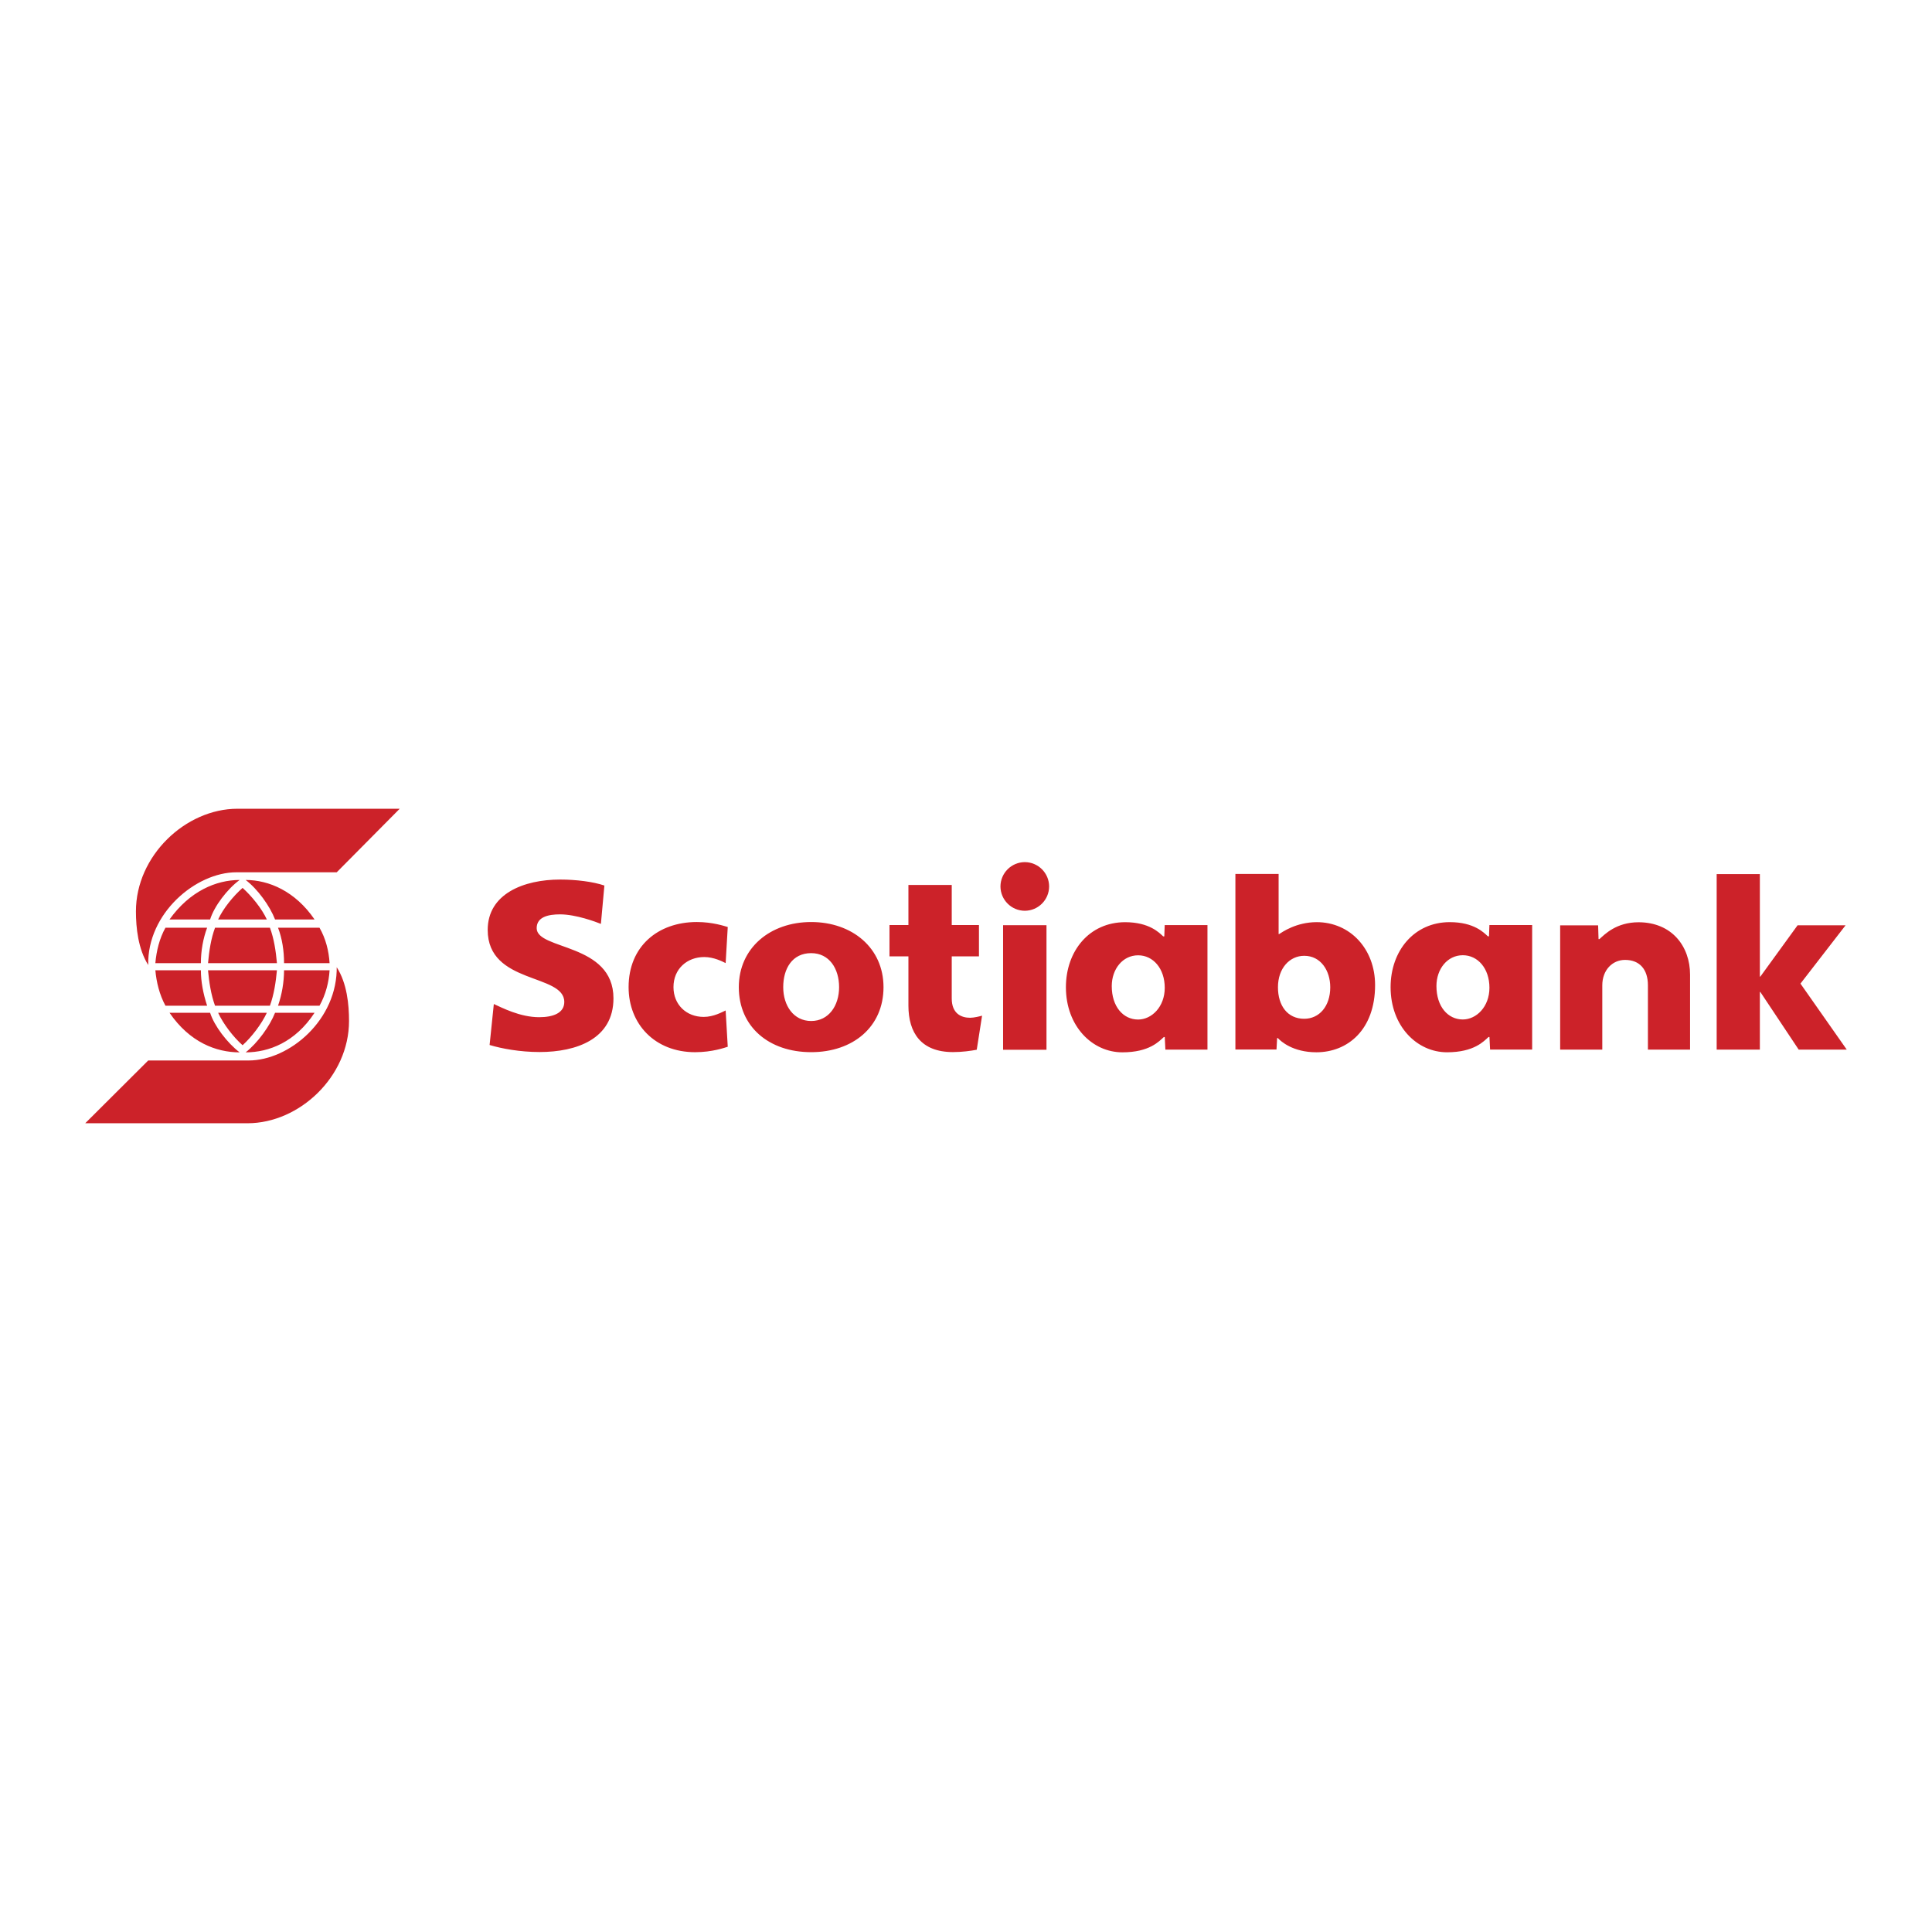
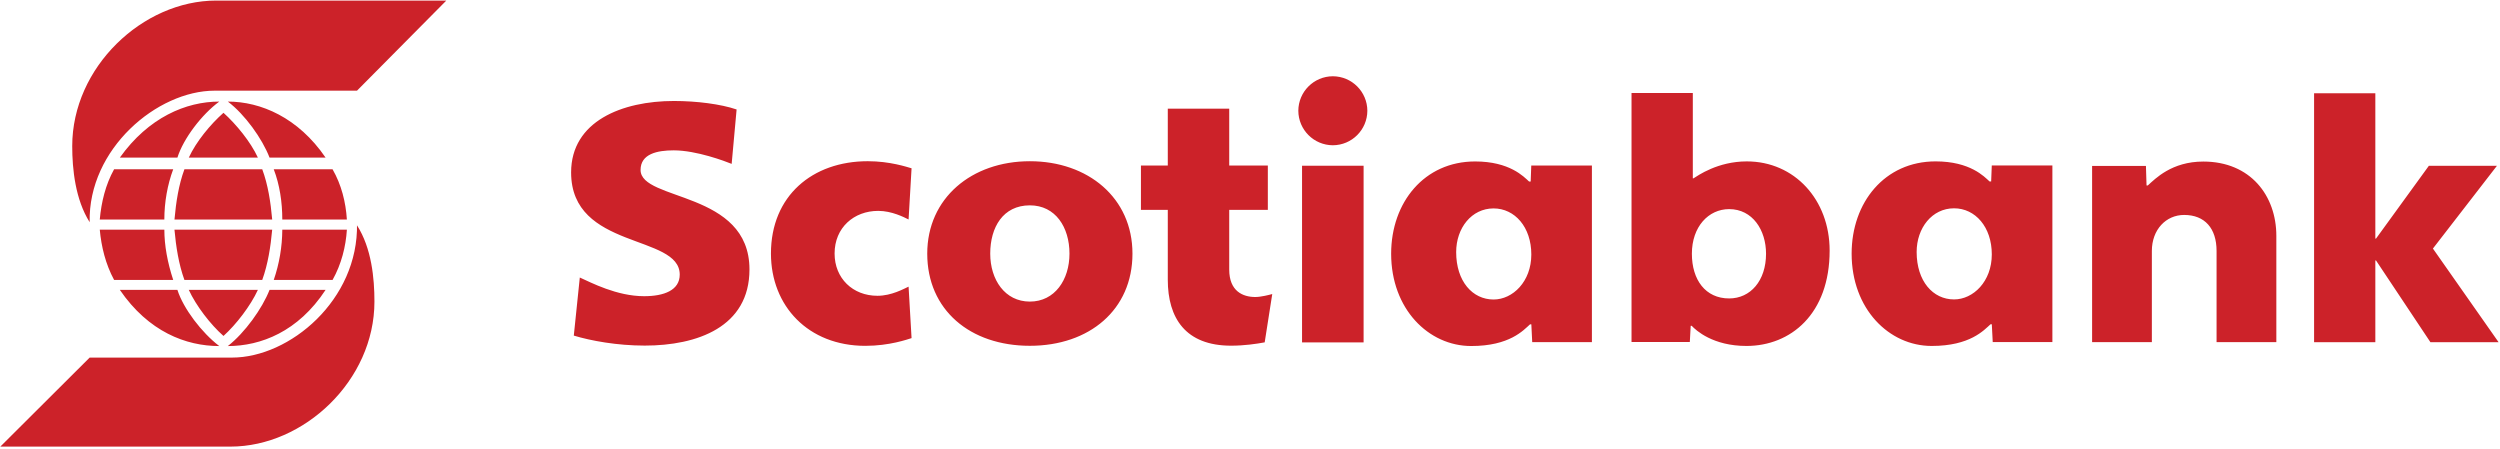
- <svg xmlns="http://www.w3.org/2000/svg" width="2500" height="2500" viewBox="0 0 192.756 192.756">
+ <svg xmlns="http://www.w3.org/2000/svg" width="175.871" height="31.535" viewBox="8.481 80.649 175.871 31.535">
  <g fill-rule="evenodd" clip-rule="evenodd">
    <path d="M14.788 96.28c-1.007-1.598-1.226-3.723-1.226-5.354 0-5.551 4.958-10.237 10.126-10.237h16.191l-6.284 6.339H23.578c-4.029.001-8.9 4.084-8.79 9.252zm6.174-4.544c.416-1.335 1.719-3.043 2.946-3.941-2.344 0-4.982 1.118-6.996 3.941h4.05zm3.241-3.152c-.919.811-1.927 2.036-2.44 3.152h4.86c-.515-1.115-1.522-2.341-2.42-3.152zm-7.696 3.974c-.603 1.084-.898 2.311-1.008 3.536h4.543c0-1.225.22-2.452.623-3.536h-4.158zm4.948 0c-.404 1.084-.591 2.311-.7 3.536h6.875c-.109-1.225-.296-2.452-.7-3.536h-5.475zm9.93-.822c-1.928-2.823-4.566-3.941-6.876-3.941 1.193.898 2.42 2.606 2.934 3.941h3.942zm-3.646.822c.416 1.084.601 2.311.601 3.536h4.543c-.076-1.225-.383-2.452-1.007-3.536h-4.137zm-10.827 8.485c2.014 2.943 4.652 3.951 6.996 3.951-1.227-.93-2.53-2.639-2.946-3.951h-4.05zm7.291 3.24c.898-.811 1.905-2.125 2.419-3.24h-4.86c.514 1.115 1.521 2.43 2.441 3.24zm-3.537-3.941c-.403-1.227-.623-2.43-.623-3.537H15.5c.109 1.193.405 2.422 1.008 3.537h4.158zm6.263 0c.404-1.115.591-2.344.7-3.537h-6.875c.109 1.193.296 2.422.7 3.537h5.475zm.514.701c-.514 1.312-1.741 3.021-2.934 3.951 2.31 0 4.948-1.008 6.876-3.951h-3.942zm4.434-.701c.624-1.115.931-2.344 1.007-3.537H28.34a11.08 11.08 0 0 1-.601 3.537h4.138zm1.718-3.953c.11 5.365-4.74 9.416-8.791 9.416H14.788l-6.284 6.262h16.192c5.167 0 10.126-4.652 10.126-10.201 0-1.633-.197-3.756-1.227-5.366v-.111zM80.93 104.975c-4.208 0-7.219-2.527-7.219-6.482 0-3.905 3.121-6.502 7.219-6.502s7.218 2.581 7.218 6.502c0 3.954-3.037 6.482-7.218 6.482zm71.933-12.684v12.422h-4.197l-.064-1.252h-.09c-.467.418-1.436 1.525-4.141 1.525-3.002 0-5.631-2.607-5.631-6.496 0-3.608 2.332-6.488 5.906-6.488 2.432 0 3.426 1.071 3.799 1.414h.111l.043-1.125h4.264zm-32.394.005v12.422h-4.199l-.062-1.254h-.09c-.467.42-1.436 1.527-4.141 1.527-3.002 0-5.631-2.607-5.631-6.494 0-3.61 2.332-6.49 5.906-6.49 2.432 0 3.426 1.072 3.799 1.414h.111l.041-1.126h4.266v.001zm-20.391.01h4.33v12.43h-4.33v-12.43zm23.178 12.403V87.192h4.312v6.003h.047c.305-.19 1.701-1.192 3.75-1.192 3.359 0 5.828 2.699 5.828 6.272 0 4.463-2.736 6.711-5.854 6.711-2.357 0-3.555-1.098-3.85-1.418h-.07l-.062 1.141h-4.101zm-42.326-2.844c1.755 0 2.787-1.537 2.787-3.373 0-1.857-.983-3.397-2.787-3.397-1.885 0-2.788 1.54-2.788 3.397 0 1.836 1.034 3.373 2.788 3.373zm17.052-.531c-.211.059-.793.209-1.194.209-.876 0-1.833-.41-1.833-1.93v-4.198h2.716v-3.123h-2.716v-4h-4.322v4h-1.889v3.123h1.889v4.913c0 2.701 1.254 4.639 4.451 4.639.928 0 1.78-.125 2.366-.234l.532-3.399zm-49.135 2.924c1.208.365 3.044.703 4.991.703 3.688 0 7.367-1.307 7.367-5.355 0-5.557-7.661-4.788-7.661-7.002 0-1.133 1.177-1.378 2.332-1.378 1.6 0 3.626.768 4.076.951l.348-3.827c-1.118-.381-2.815-.597-4.41-.597-3.64 0-7.232 1.421-7.232 5.027 0 5.459 7.641 4.321 7.641 7.186 0 1.1-1.101 1.52-2.504 1.52-1.928 0-3.741-.965-4.526-1.314l-.422 4.086zm94.467-5.883c0 2.055 1.146 3.338 2.631 3.338 1.346 0 2.656-1.258 2.656-3.168 0-1.926-1.162-3.242-2.656-3.242-1.545 0-2.631 1.381-2.631 3.072zm-32.394.008c0 2.053 1.146 3.336 2.631 3.336 1.346 0 2.656-1.258 2.656-3.168 0-1.924-1.162-3.24-2.656-3.24-1.545 0-2.631 1.378-2.631 3.072zm-38.312-5.895c-.323-.09-1.509-.498-3.082-.498-3.892 0-6.81 2.436-6.81 6.494 0 3.688 2.619 6.494 6.637 6.494 1.71 0 2.969-.457 3.255-.543l-.21-3.621c-.333.15-1.195.643-2.188.643-1.743 0-3.017-1.234-3.017-2.973 0-1.824 1.363-3 3.067-3 .961 0 1.817.447 2.138.605l.21-3.601zm98.665 12.233h4.309v-5.75h.047l3.828 5.75h4.795l-4.619-6.586 4.502-5.82h-4.789l-3.717 5.121h-.047V87.208h-4.309v17.513zm-15.615-.002h4.203v-6.416c0-1.504.996-2.533 2.271-2.533 1.455 0 2.281.945 2.281 2.533v6.416h4.205V97.24c0-2.816-1.812-5.226-5.139-5.226-2.221 0-3.377 1.207-3.904 1.682h-.088l-.043-1.376h-3.787v12.399h.001zm-53.412-18.705a2.439 2.439 0 0 0-2.43 2.428 2.439 2.439 0 0 0 2.43 2.426 2.438 2.438 0 0 0 2.426-2.426 2.438 2.438 0 0 0-2.426-2.428zm30.473 12.484c0-1.662-.947-3.138-2.596-3.138-1.453 0-2.621 1.24-2.621 3.138 0 1.838.957 3.146 2.621 3.146 1.5.001 2.596-1.248 2.596-3.146z" fill="#cc2229" />
  </g>
</svg>
